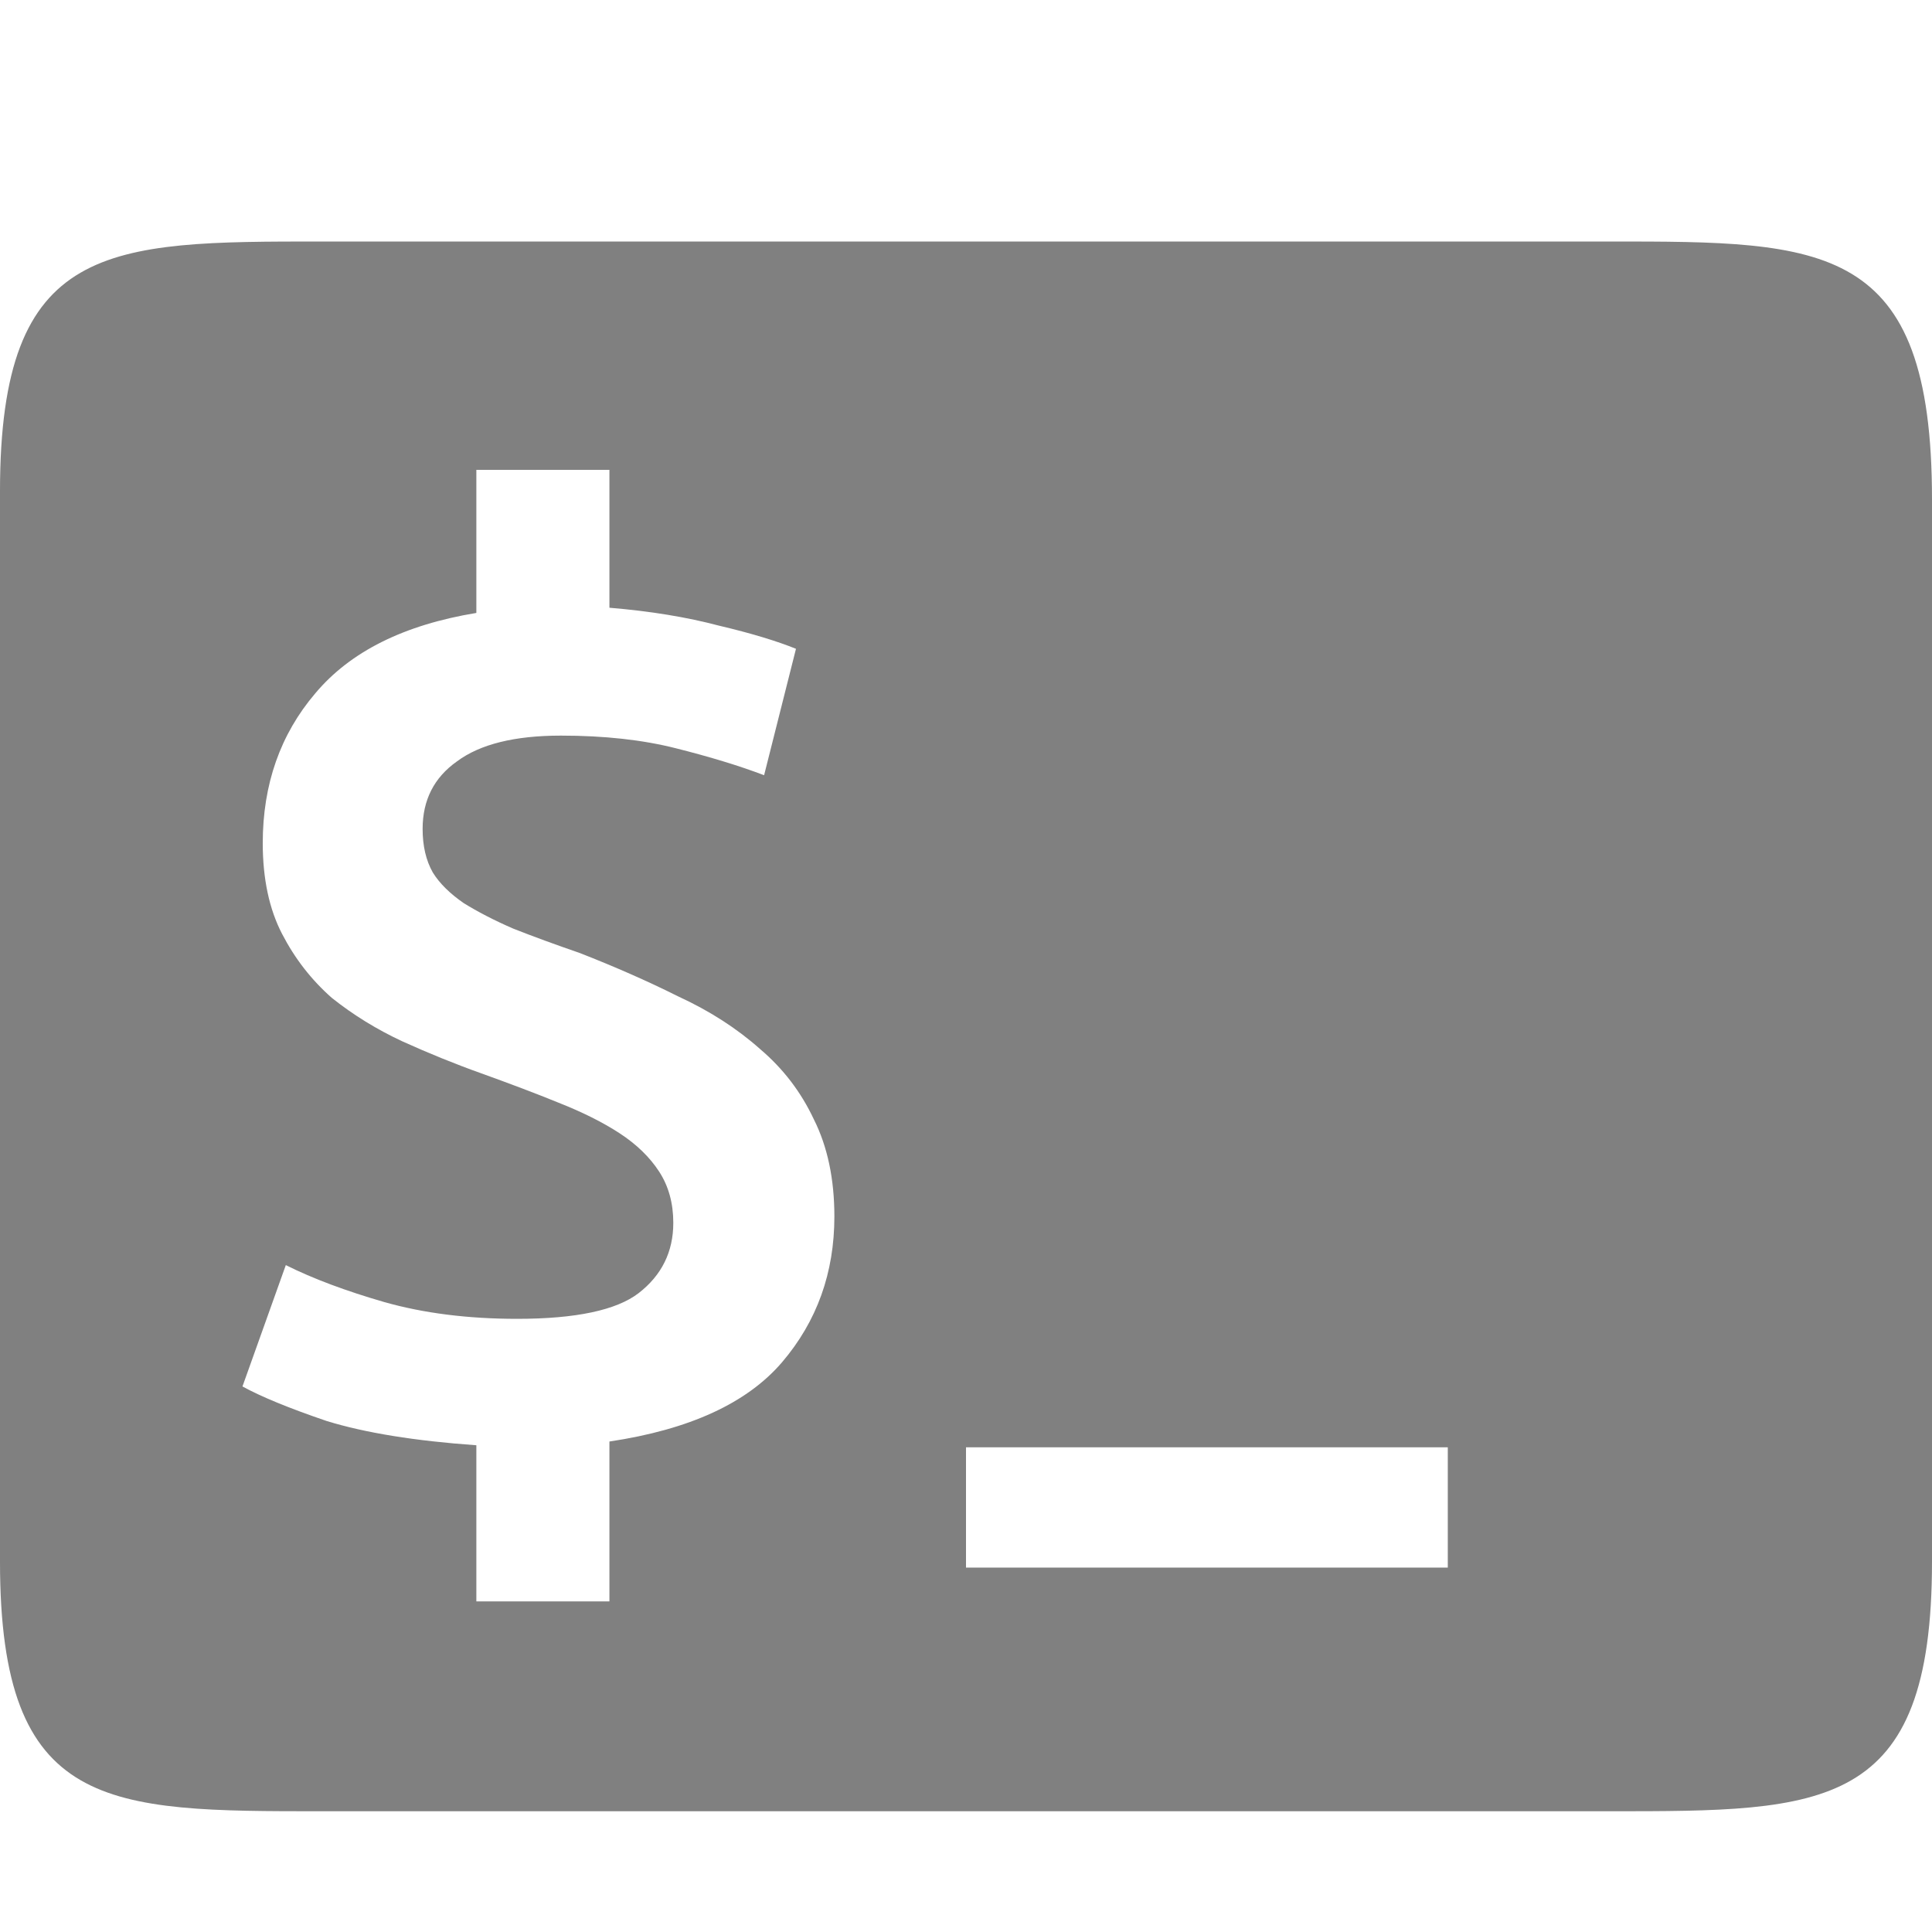
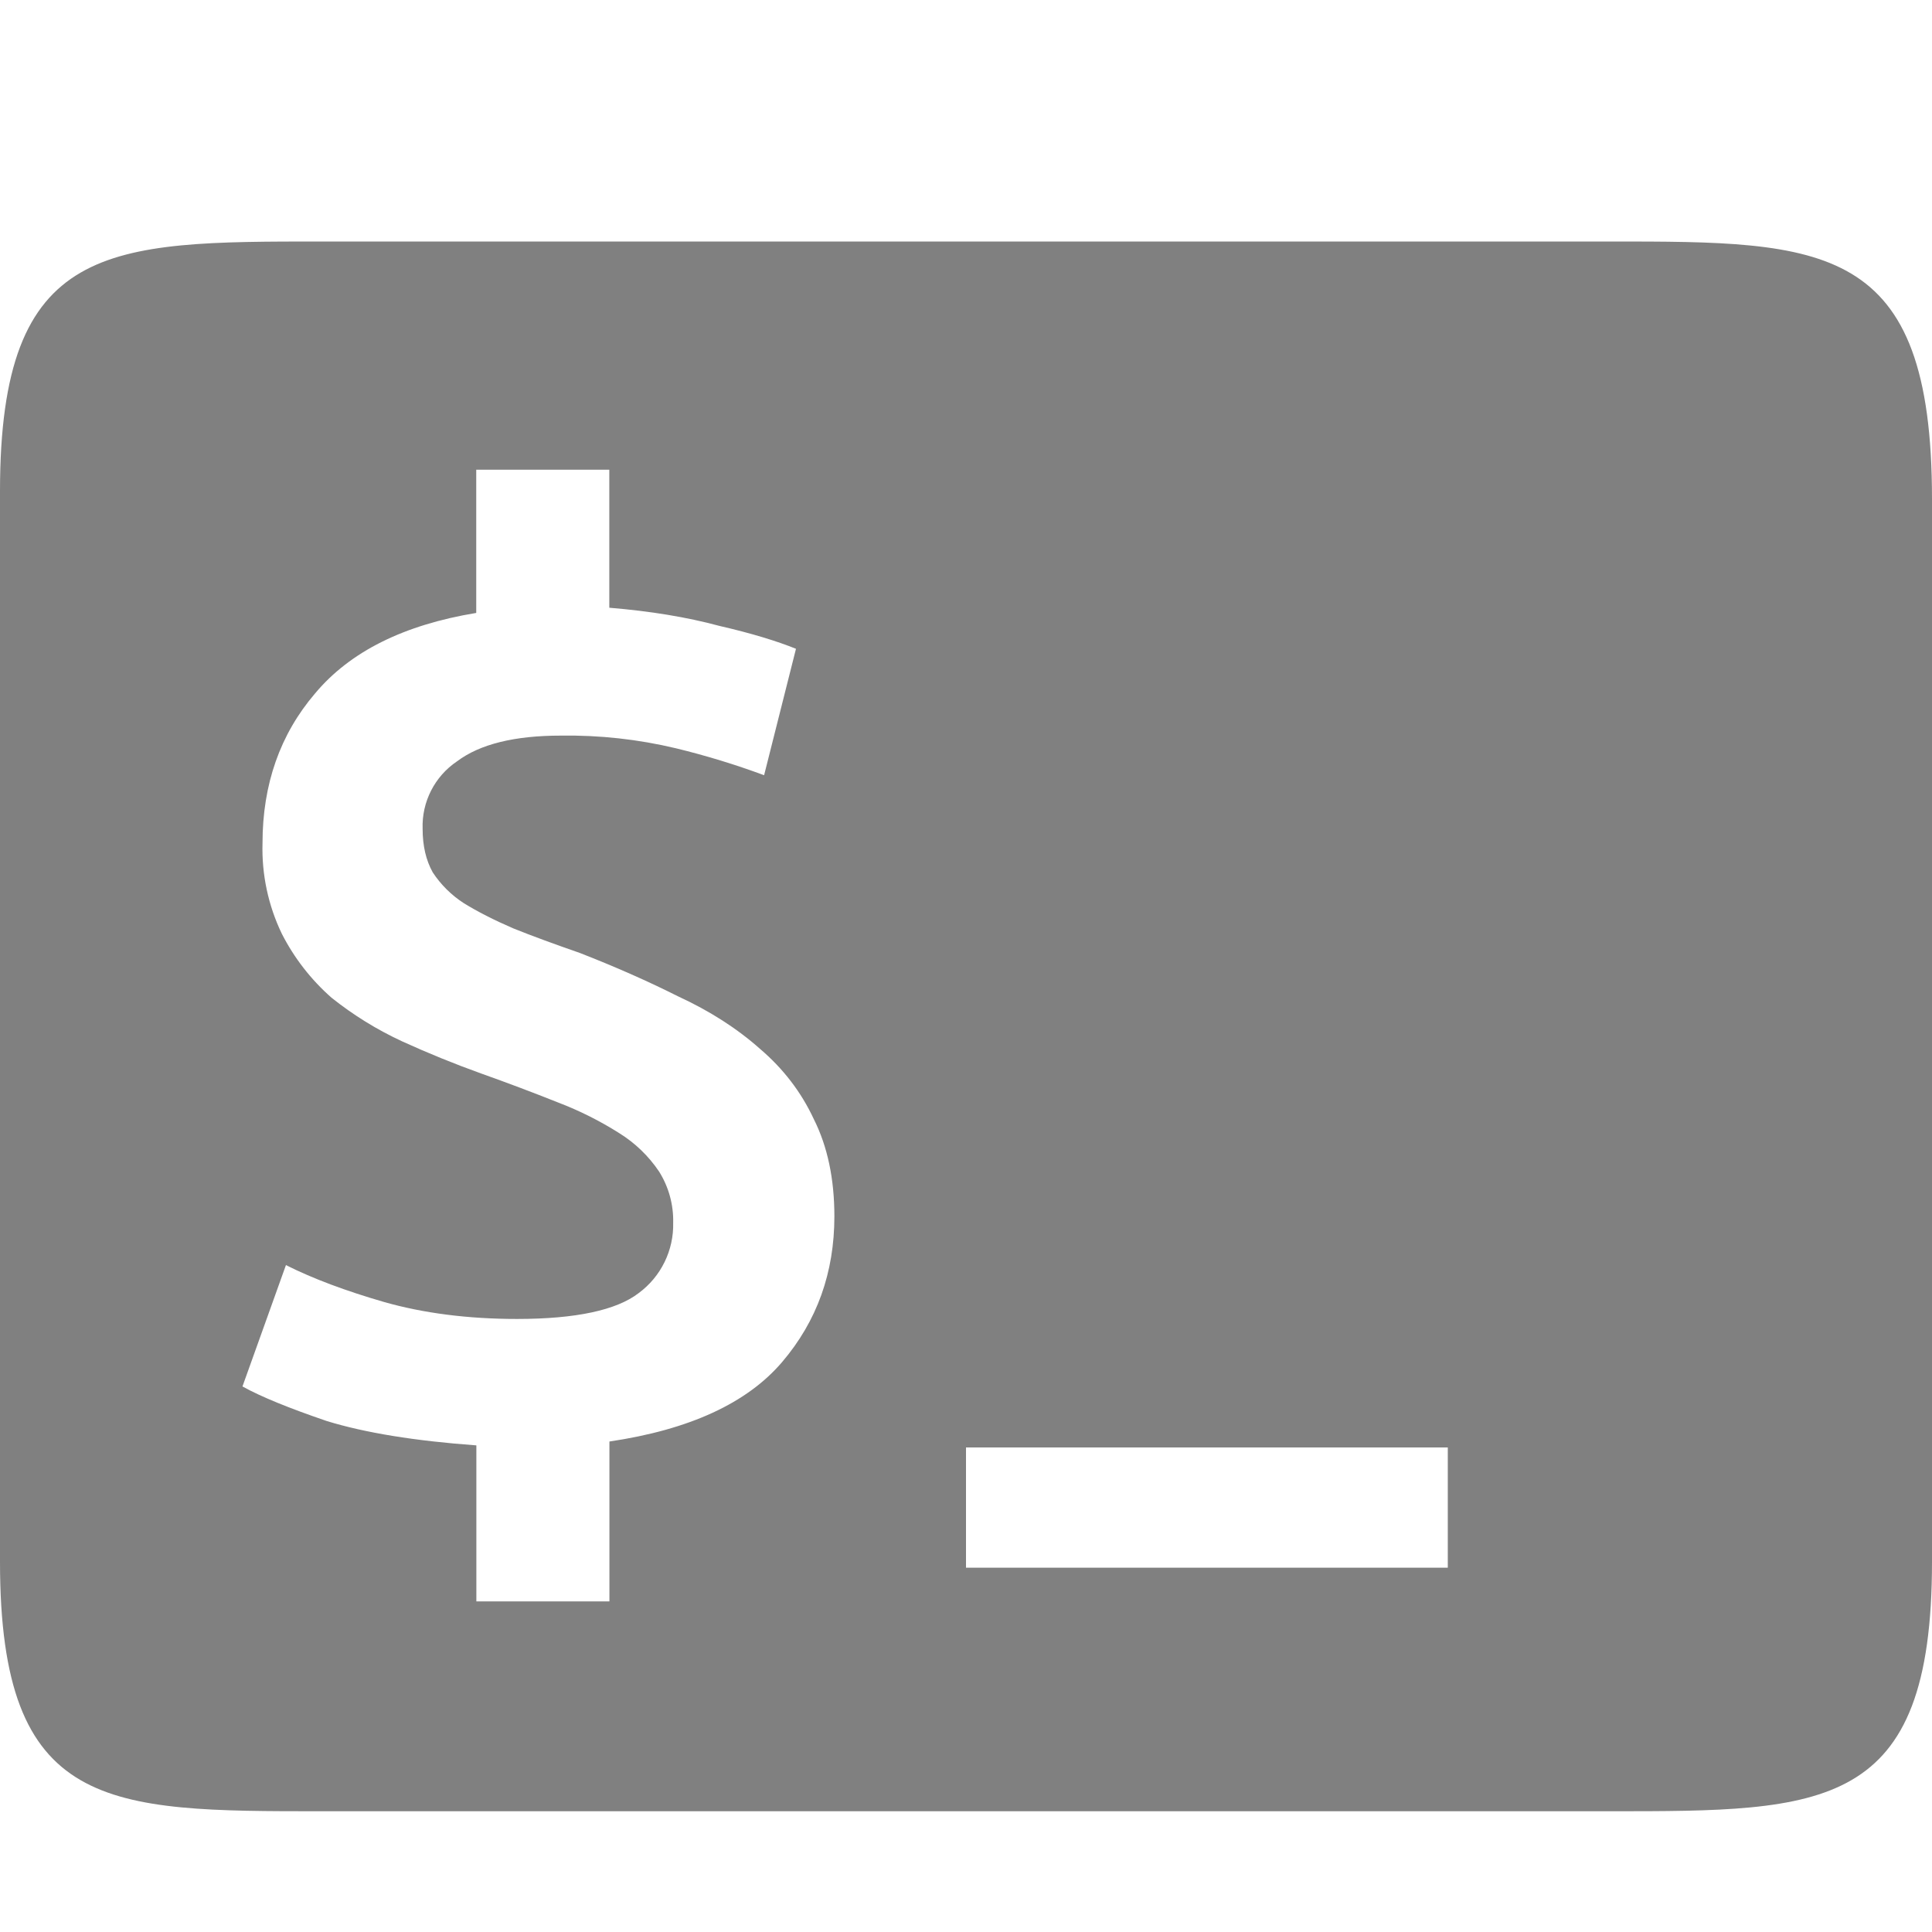
- <svg xmlns="http://www.w3.org/2000/svg" width="16" height="16" id="svg5918" version="1.1" viewBox="0 0 16 16">
-   <defs id="defs5920">
-     <clipPath id="clipPath16" clipPathUnits="userSpaceOnUse">
-       <path id="path18" d="m 0,595.28 841.89,0 L 841.89,0 0,0 0,595.28 Z" />
-     </clipPath>
-     <clipPath id="clipPath16-0" clipPathUnits="userSpaceOnUse">
-       <path id="path18-1" d="m 0,595.28 841.89,0 L 841.89,0 0,0 0,595.28 Z" />
-     </clipPath>
-   </defs>
-   <g id="layer1" transform="translate(-182.9385,-560.7201)">
-     <g style="display:inline" transform="matrix(0.6666661,0,0,0.6666667,-633.061,6.811943)" id="g5687" />
-     <g style="display:inline" id="g5346" transform="translate(-769.0615,404.3579)">
-       <g style="display:inline" transform="matrix(0.6666664,0,0,0.6666664,610.6668,4.120795)" id="g4829">
-         <rect style="opacity:0.212;fill:none;stroke:none" id="rect4831" width="24" height="24" x="512" y="228.362" />
-         <path style="font-style:normal;font-variant:normal;font-weight:normal;font-stretch:normal;font-size:15px;line-height:125%;font-family:Ubuntu;-inkscape-font-specification:Ubuntu;text-align:center;letter-spacing:0px;word-spacing:0px;writing-mode:lr-tb;text-anchor:middle;display:inline;fill:#808080;fill-opacity:1;stroke:none" d="M 2.666 2 C 0.888 2 0 2.001 0 4.068 L 0 12.934 C 0 15.001 0.888 15 2.666 15 L 13.334 15 C 15.112 15 16 15.001 16 12.934 L 16 4.135 C 16 2.001 15.112 2 13.334 2 L 2.666 2 z M 3.945 3.891 L 5.047 3.891 L 5.047 5.033 C 5.386 5.061 5.689 5.111 5.957 5.182 C 6.225 5.245 6.436 5.31 6.592 5.373 L 6.328 6.42 C 6.123 6.342 5.88 6.268 5.598 6.197 C 5.322 6.127 5.005 6.092 4.645 6.092 C 4.263 6.092 3.976 6.163 3.785 6.305 C 3.595 6.439 3.5 6.625 3.5 6.865 C 3.5 7.006 3.528 7.126 3.584 7.225 C 3.64 7.316 3.727 7.401 3.84 7.479 C 3.953 7.549 4.09 7.621 4.252 7.691 C 4.414 7.755 4.598 7.822 4.803 7.893 C 5.092 8.006 5.363 8.125 5.617 8.252 C 5.878 8.372 6.104 8.518 6.295 8.688 C 6.486 8.85 6.634 9.044 6.74 9.27 C 6.853 9.495 6.91 9.764 6.91 10.074 C 6.91 10.54 6.766 10.942 6.477 11.281 C 6.187 11.62 5.71 11.839 5.047 11.938 L 5.047 13.262 L 3.945 13.262 L 3.945 11.969 C 3.437 11.933 3.023 11.866 2.705 11.768 C 2.394 11.662 2.163 11.567 2.008 11.482 L 2.367 10.477 C 2.593 10.59 2.864 10.691 3.182 10.783 C 3.506 10.875 3.874 10.922 4.283 10.922 C 4.77 10.922 5.106 10.85 5.289 10.709 C 5.48 10.561 5.576 10.367 5.576 10.127 C 5.576 9.965 5.537 9.823 5.459 9.703 C 5.381 9.583 5.272 9.477 5.131 9.385 C 4.99 9.293 4.821 9.209 4.623 9.131 C 4.432 9.053 4.219 8.973 3.986 8.889 C 3.767 8.811 3.549 8.722 3.33 8.623 C 3.118 8.524 2.925 8.405 2.748 8.264 C 2.579 8.115 2.442 7.939 2.336 7.734 C 2.23 7.53 2.176 7.279 2.176 6.982 C 2.176 6.495 2.322 6.081 2.611 5.742 C 2.901 5.396 3.345 5.175 3.945 5.076 L 3.945 3.891 z M 8 11.986 L 11.99 11.986 L 11.99 12.982 L 8 12.982 L 8 11.986 z " transform="matrix(1.500001,0,0,1.500001,512,228.3622)" id="path4833" />
-       </g>
-     </g>
-   </g>
+ <svg xmlns="http://www.w3.org/2000/svg" width="16" height="16" viewBox="0 0 16 16">
+   <path opacity=".212" fill="none" d="M0 0h16v16H0z" />
+   <path style="line-height:125%;-inkscape-font-specification:Ubuntu;text-align:center" d="M2.666 2C.888 2 0 2 0 4.068v8.866C0 15 .888 15 2.666 15h10.668C15.112 15 16 15 16 12.934v-8.8C16 2.002 15.112 2 13.334 2H2.666zm1.28 1.89h1.1v1.143c.34.028.643.078.91.15.27.062.48.127.636.19L6.328 6.42a6.585 6.585 0 0 0-.73-.223 3.858 3.858 0 0 0-.953-.105c-.382 0-.67.07-.86.213a.646.646 0 0 0-.285.56c0 .14.028.26.084.36a.876.876 0 0 0 .256.254c.113.07.25.14.412.21.162.065.346.132.55.203.29.113.56.232.815.36.26.12.487.265.678.435.19.162.34.356.445.582.113.225.17.494.17.804 0 .466-.144.868-.433 1.207-.29.34-.767.56-1.43.658v1.324H3.945V11.97c-.508-.037-.922-.104-1.24-.202-.31-.106-.542-.2-.697-.286l.36-1.005c.225.113.496.214.814.306.324.092.692.14 1.1.14.488 0 .824-.073 1.007-.214a.703.703 0 0 0 .286-.583.764.764 0 0 0-.117-.424 1.09 1.09 0 0 0-.33-.318 2.834 2.834 0 0 0-.507-.254 18.25 18.25 0 0 0-.637-.24 8.51 8.51 0 0 1-.656-.267 2.867 2.867 0 0 1-.582-.36 1.784 1.784 0 0 1-.412-.53 1.622 1.622 0 0 1-.16-.75c0-.488.146-.902.435-1.24.29-.347.735-.568 1.335-.667V3.89zM8 11.987h3.99v.996H8v-.996z" font-weight="400" font-size="15" font-family="Ubuntu" letter-spacing="0" word-spacing="0" text-anchor="middle" fill="gray" />
</svg>
